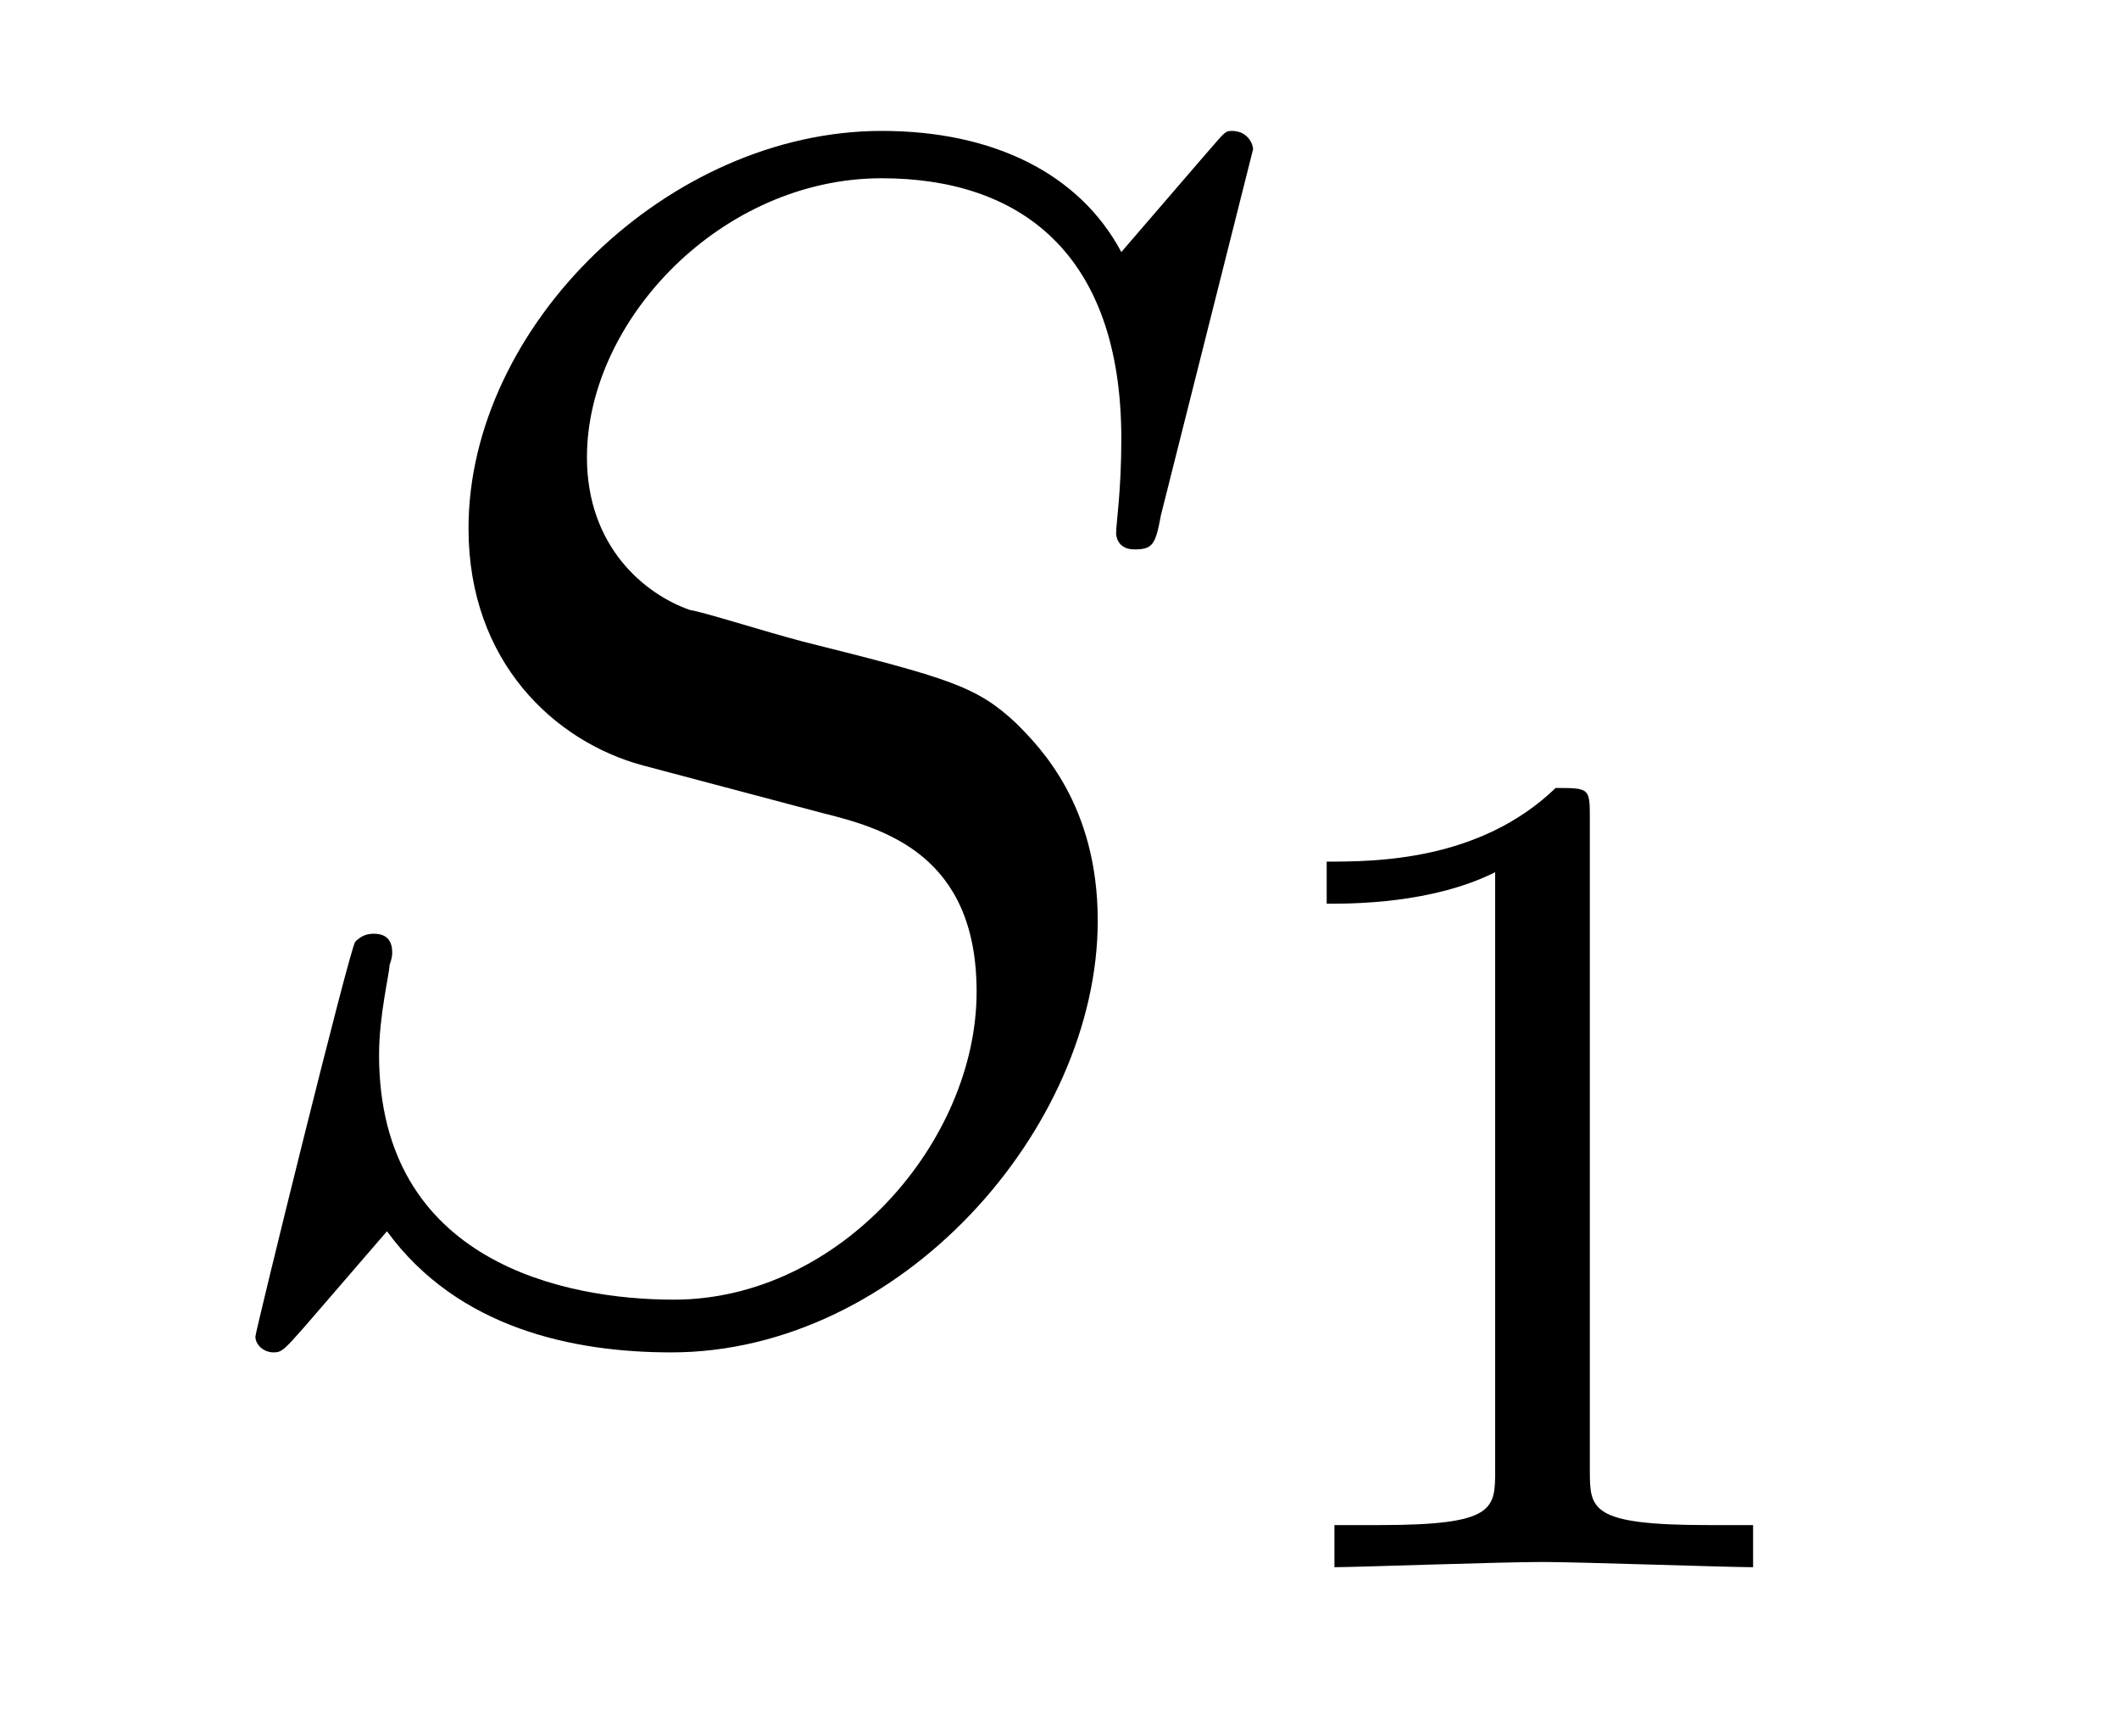
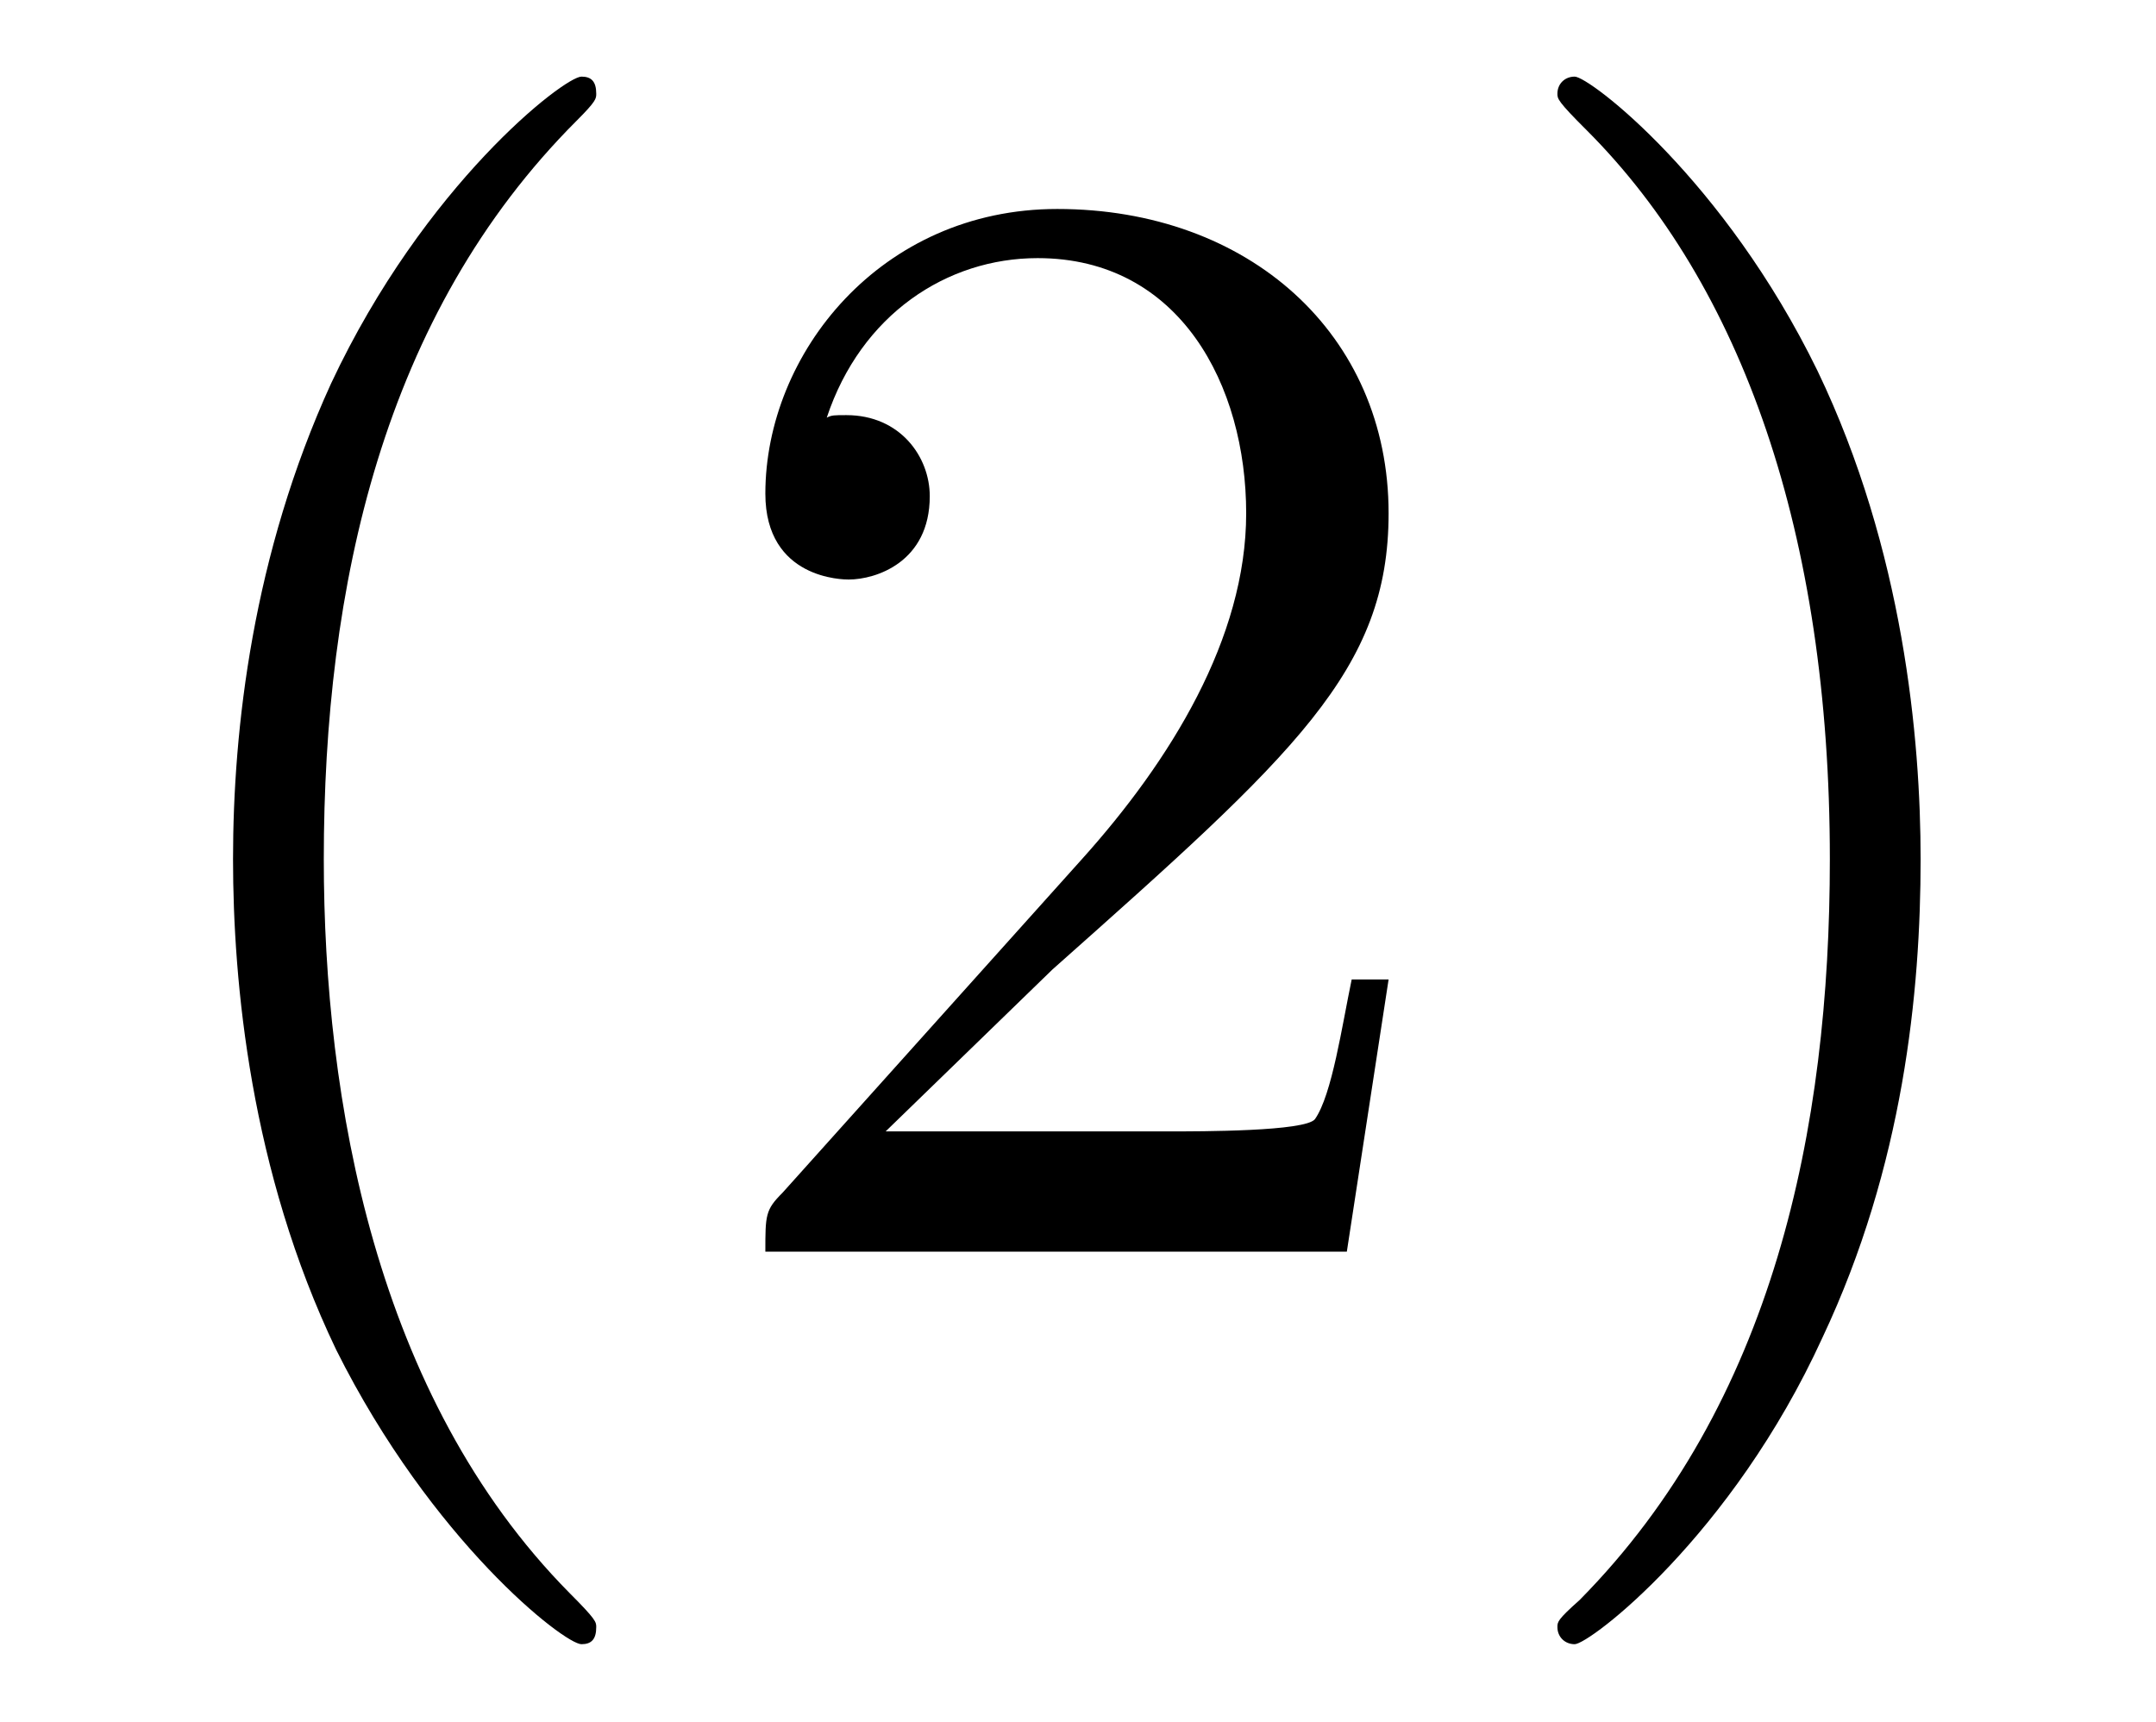
- <svg xmlns="http://www.w3.org/2000/svg" xmlns:xlink="http://www.w3.org/1999/xlink" viewBox="0 0 12.578 10.302" version="1.2">
+ <svg xmlns="http://www.w3.org/2000/svg" xmlns:xlink="http://www.w3.org/1999/xlink" viewBox="0 0 13.73 10.963" version="1.2">
  <defs>
    <g>
      <symbol overflow="visible" id="glyph0-0">
        <path style="stroke:none;" d="" />
      </symbol>
      <symbol overflow="visible" id="glyph0-1">
-         <path style="stroke:none;" d="M 6.438 -6.922 C 6.438 -6.953 6.406 -7.031 6.312 -7.031 C 6.266 -7.031 6.266 -7.016 6.141 -6.875 L 5.656 -6.312 C 5.406 -6.781 4.891 -7.031 4.234 -7.031 C 2.969 -7.031 1.781 -5.875 1.781 -4.672 C 1.781 -3.875 2.297 -3.406 2.812 -3.266 L 3.875 -2.984 C 4.25 -2.891 4.797 -2.734 4.797 -1.922 C 4.797 -1.031 3.984 -0.094 3 -0.094 C 2.359 -0.094 1.25 -0.312 1.25 -1.547 C 1.25 -1.781 1.312 -2.031 1.312 -2.078 C 1.328 -2.125 1.328 -2.141 1.328 -2.156 C 1.328 -2.25 1.266 -2.266 1.219 -2.266 C 1.172 -2.266 1.141 -2.25 1.109 -2.219 C 1.078 -2.188 0.516 0.094 0.516 0.125 C 0.516 0.172 0.562 0.219 0.625 0.219 C 0.672 0.219 0.688 0.203 0.812 0.062 L 1.297 -0.5 C 1.719 0.078 2.406 0.219 2.984 0.219 C 4.344 0.219 5.516 -1.109 5.516 -2.344 C 5.516 -3.031 5.172 -3.375 5.031 -3.516 C 4.797 -3.734 4.641 -3.781 3.766 -4 C 3.531 -4.062 3.188 -4.172 3.094 -4.188 C 2.828 -4.281 2.484 -4.562 2.484 -5.094 C 2.484 -5.906 3.281 -6.75 4.234 -6.75 C 5.047 -6.75 5.656 -6.312 5.656 -5.203 C 5.656 -4.891 5.625 -4.703 5.625 -4.641 C 5.625 -4.641 5.625 -4.547 5.734 -4.547 C 5.844 -4.547 5.859 -4.578 5.891 -4.75 Z M 6.438 -6.922 " />
+         <path style="stroke:none;" d="M 3.297 2.391 C 3.297 2.359 3.297 2.344 3.125 2.172 C 1.891 0.922 1.562 -0.969 1.562 -2.5 C 1.562 -4.234 1.938 -5.969 3.172 -7.203 C 3.297 -7.328 3.297 -7.344 3.297 -7.375 C 3.297 -7.453 3.266 -7.484 3.203 -7.484 C 3.094 -7.484 2.203 -6.797 1.609 -5.531 C 1.109 -4.438 0.984 -3.328 0.984 -2.5 C 0.984 -1.719 1.094 -0.516 1.641 0.625 C 2.25 1.844 3.094 2.5 3.203 2.5 C 3.266 2.5 3.297 2.469 3.297 2.391 Z M 3.297 2.391 " />
      </symbol>
-       <symbol overflow="visible" id="glyph1-0">
-         <path style="stroke:none;" d="" />
+       <symbol overflow="visible" id="glyph0-2">
+         <path style="stroke:none;" d="M 1.266 -0.766 L 2.328 -1.797 C 3.875 -3.172 4.469 -3.703 4.469 -4.703 C 4.469 -5.844 3.578 -6.641 2.359 -6.641 C 1.234 -6.641 0.5 -5.719 0.5 -4.828 C 0.5 -4.281 1 -4.281 1.031 -4.281 C 1.203 -4.281 1.547 -4.391 1.547 -4.812 C 1.547 -5.062 1.359 -5.328 1.016 -5.328 C 0.938 -5.328 0.922 -5.328 0.891 -5.312 C 1.109 -5.969 1.656 -6.328 2.234 -6.328 C 3.141 -6.328 3.562 -5.516 3.562 -4.703 C 3.562 -3.906 3.078 -3.125 2.516 -2.5 L 0.609 -0.375 C 0.5 -0.266 0.5 -0.234 0.5 0 L 4.203 0 L 4.469 -1.734 L 4.234 -1.734 C 4.172 -1.438 4.109 -1 4 -0.844 C 3.938 -0.766 3.281 -0.766 3.062 -0.766 Z M 1.266 -0.766 " />
      </symbol>
-       <symbol overflow="visible" id="glyph1-1">
-         <path style="stroke:none;" d="M 2.328 -4.438 C 2.328 -4.625 2.328 -4.625 2.125 -4.625 C 1.672 -4.188 1.047 -4.188 0.766 -4.188 L 0.766 -3.938 C 0.922 -3.938 1.391 -3.938 1.766 -4.125 L 1.766 -0.578 C 1.766 -0.344 1.766 -0.25 1.078 -0.25 L 0.812 -0.25 L 0.812 0 C 0.938 0 1.797 -0.031 2.047 -0.031 C 2.266 -0.031 3.141 0 3.297 0 L 3.297 -0.25 L 3.031 -0.25 C 2.328 -0.25 2.328 -0.344 2.328 -0.578 Z M 2.328 -4.438 " />
+       <symbol overflow="visible" id="glyph0-3">
+         <path style="stroke:none;" d="M 2.875 -2.5 C 2.875 -3.266 2.766 -4.469 2.219 -5.609 C 1.625 -6.828 0.766 -7.484 0.672 -7.484 C 0.609 -7.484 0.562 -7.438 0.562 -7.375 C 0.562 -7.344 0.562 -7.328 0.75 -7.141 C 1.734 -6.156 2.297 -4.578 2.297 -2.5 C 2.297 -0.781 1.938 0.969 0.703 2.219 C 0.562 2.344 0.562 2.359 0.562 2.391 C 0.562 2.453 0.609 2.5 0.672 2.5 C 0.766 2.5 1.672 1.812 2.25 0.547 C 2.766 -0.547 2.875 -1.656 2.875 -2.5 Z M 2.875 -2.5 " />
      </symbol>
    </g>
+     <clipPath id="clip1">
+       <path d="M 1 0 L 13 0 L 13 10.965 L 1 10.965 Z M 1 0 " />
+     </clipPath>
  </defs>
  <g id="surface1">
-     <g style="fill:rgb(0%,0%,0%);fill-opacity:1;">
-       <use xlink:href="#glyph0-1" x="1" y="7.808" />
-     </g>
-     <g style="fill:rgb(0%,0%,0%);fill-opacity:1;">
-       <use xlink:href="#glyph1-1" x="7.109" y="9.302" />
+     <g clip-path="url(#clip1)" clip-rule="nonzero">
+       <g style="fill:rgb(0%,0%,0%);fill-opacity:1;">
+         <use xlink:href="#glyph0-1" x="0.5" y="7.972" />
+         <use xlink:href="#glyph0-2" x="4.374" y="7.972" />
+         <use xlink:href="#glyph0-3" x="9.356" y="7.972" />
+       </g>
    </g>
  </g>
</svg>
